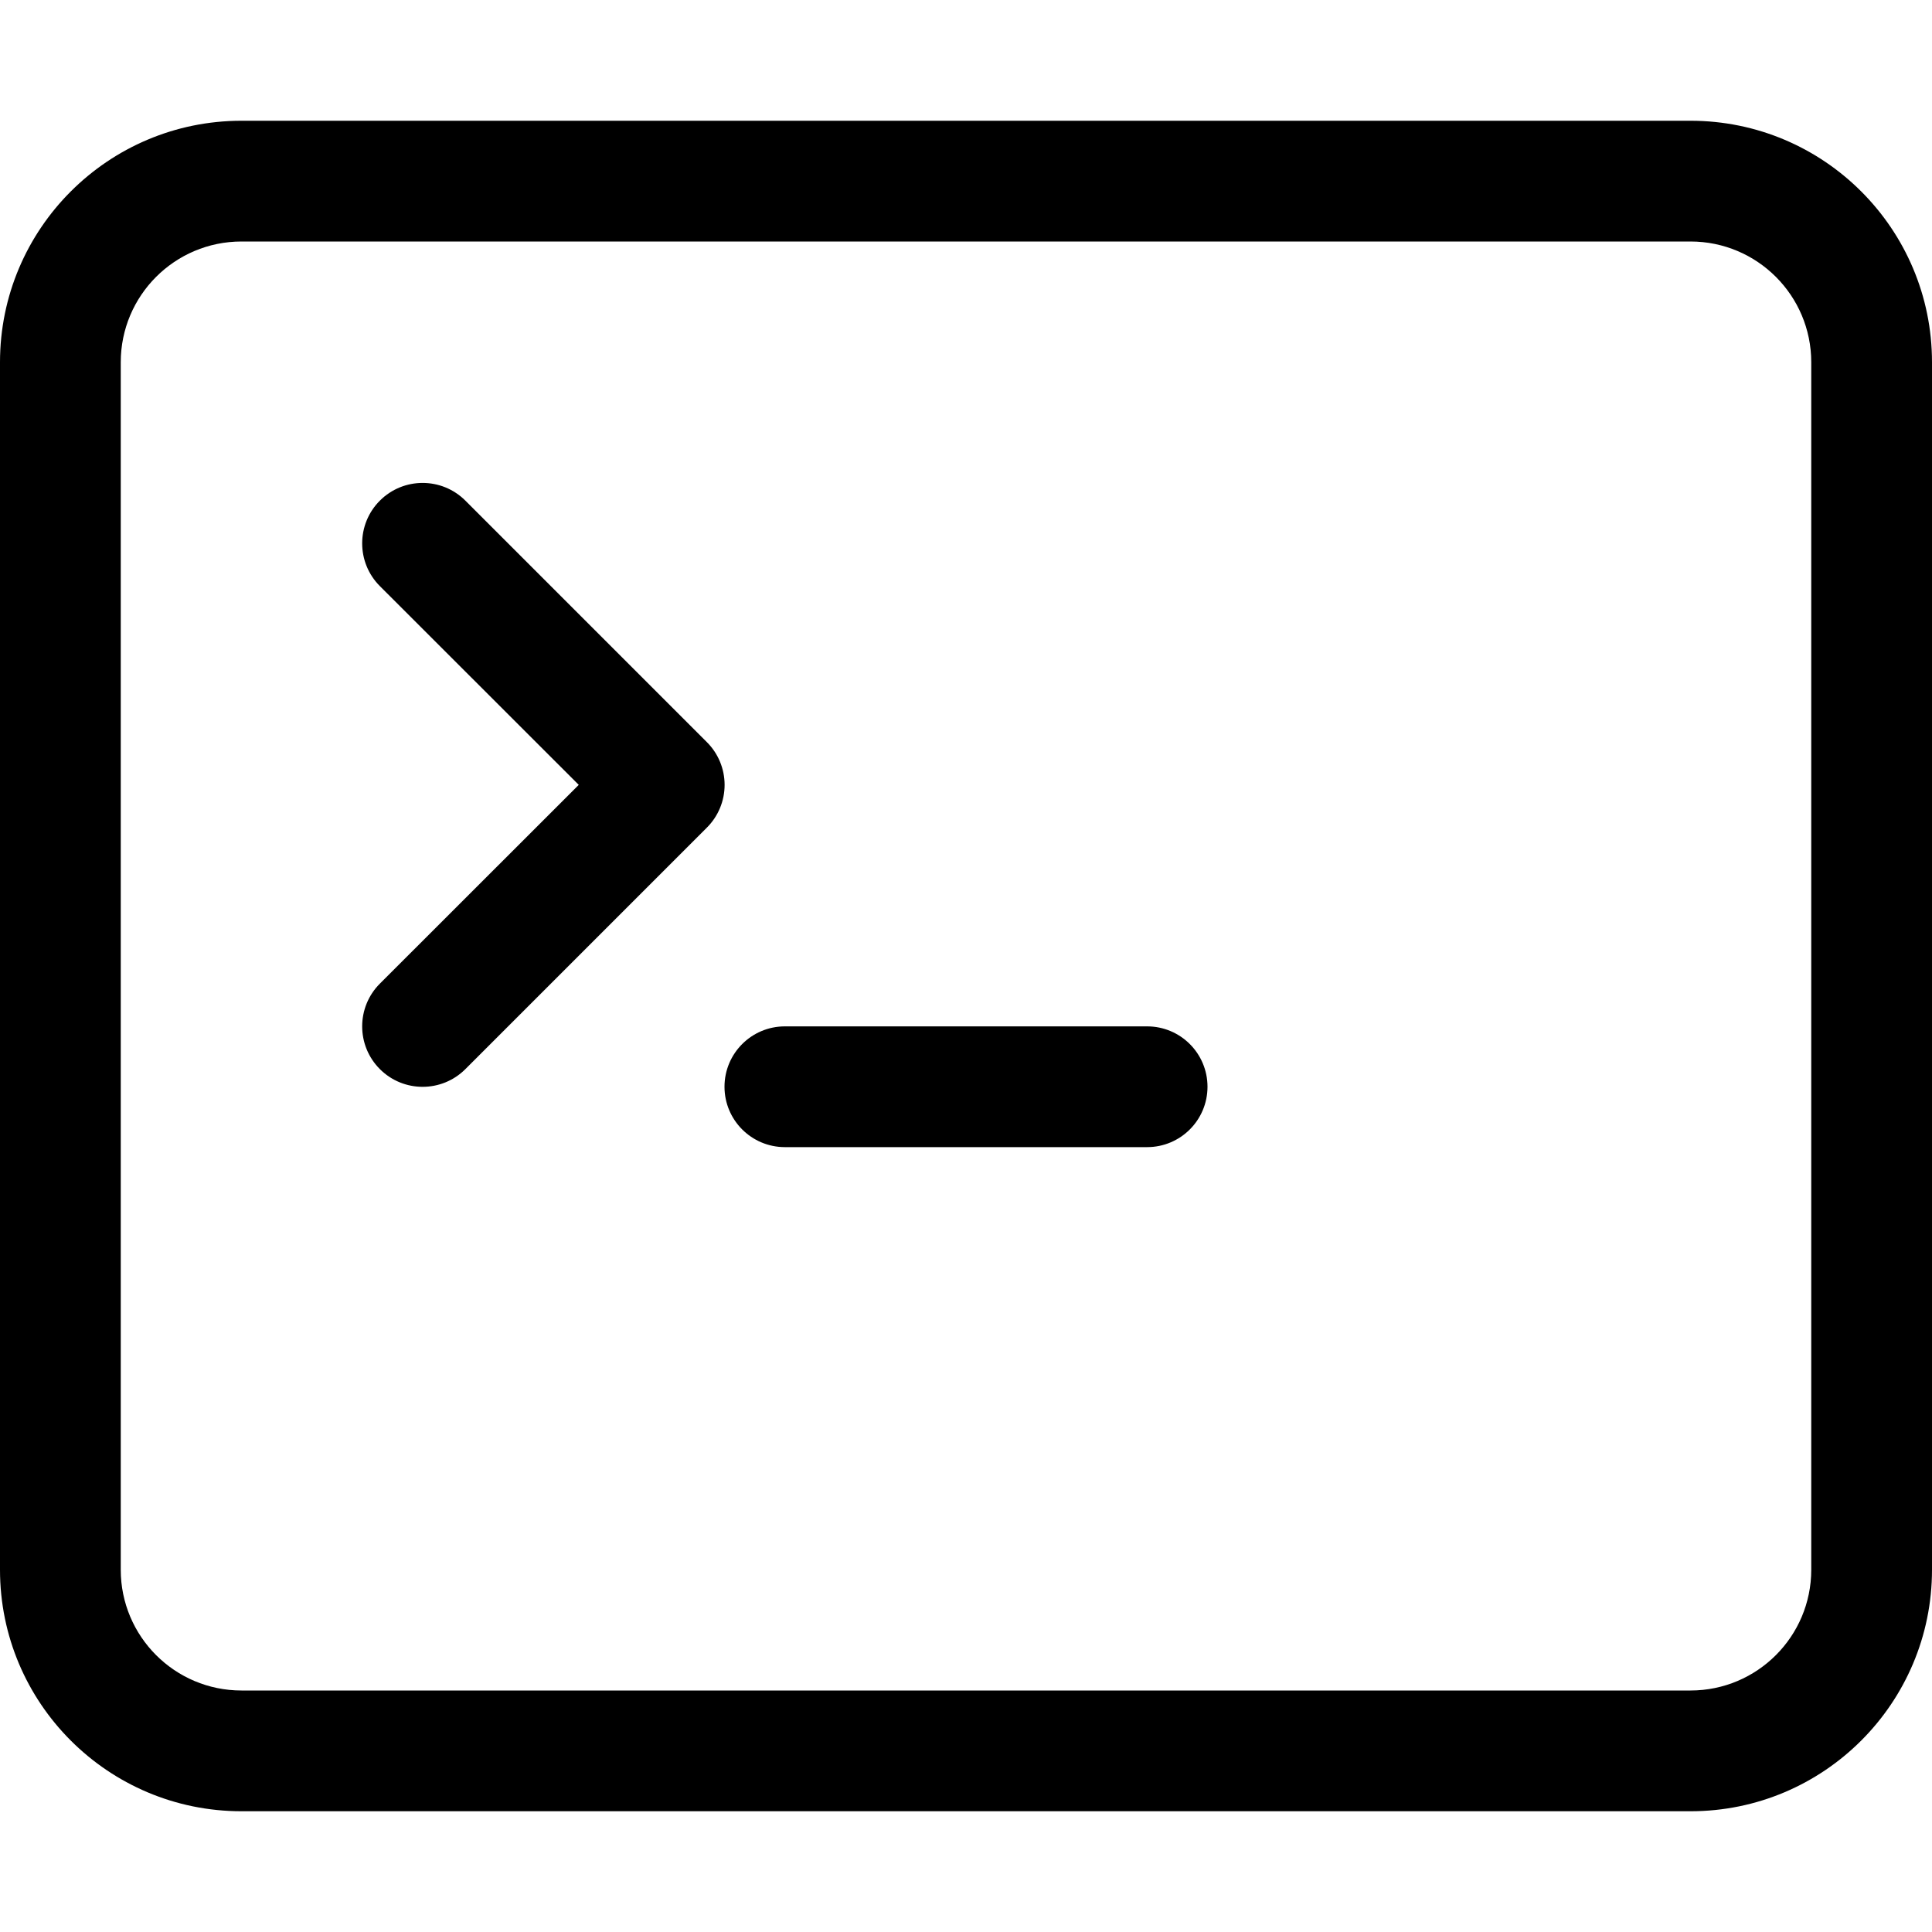
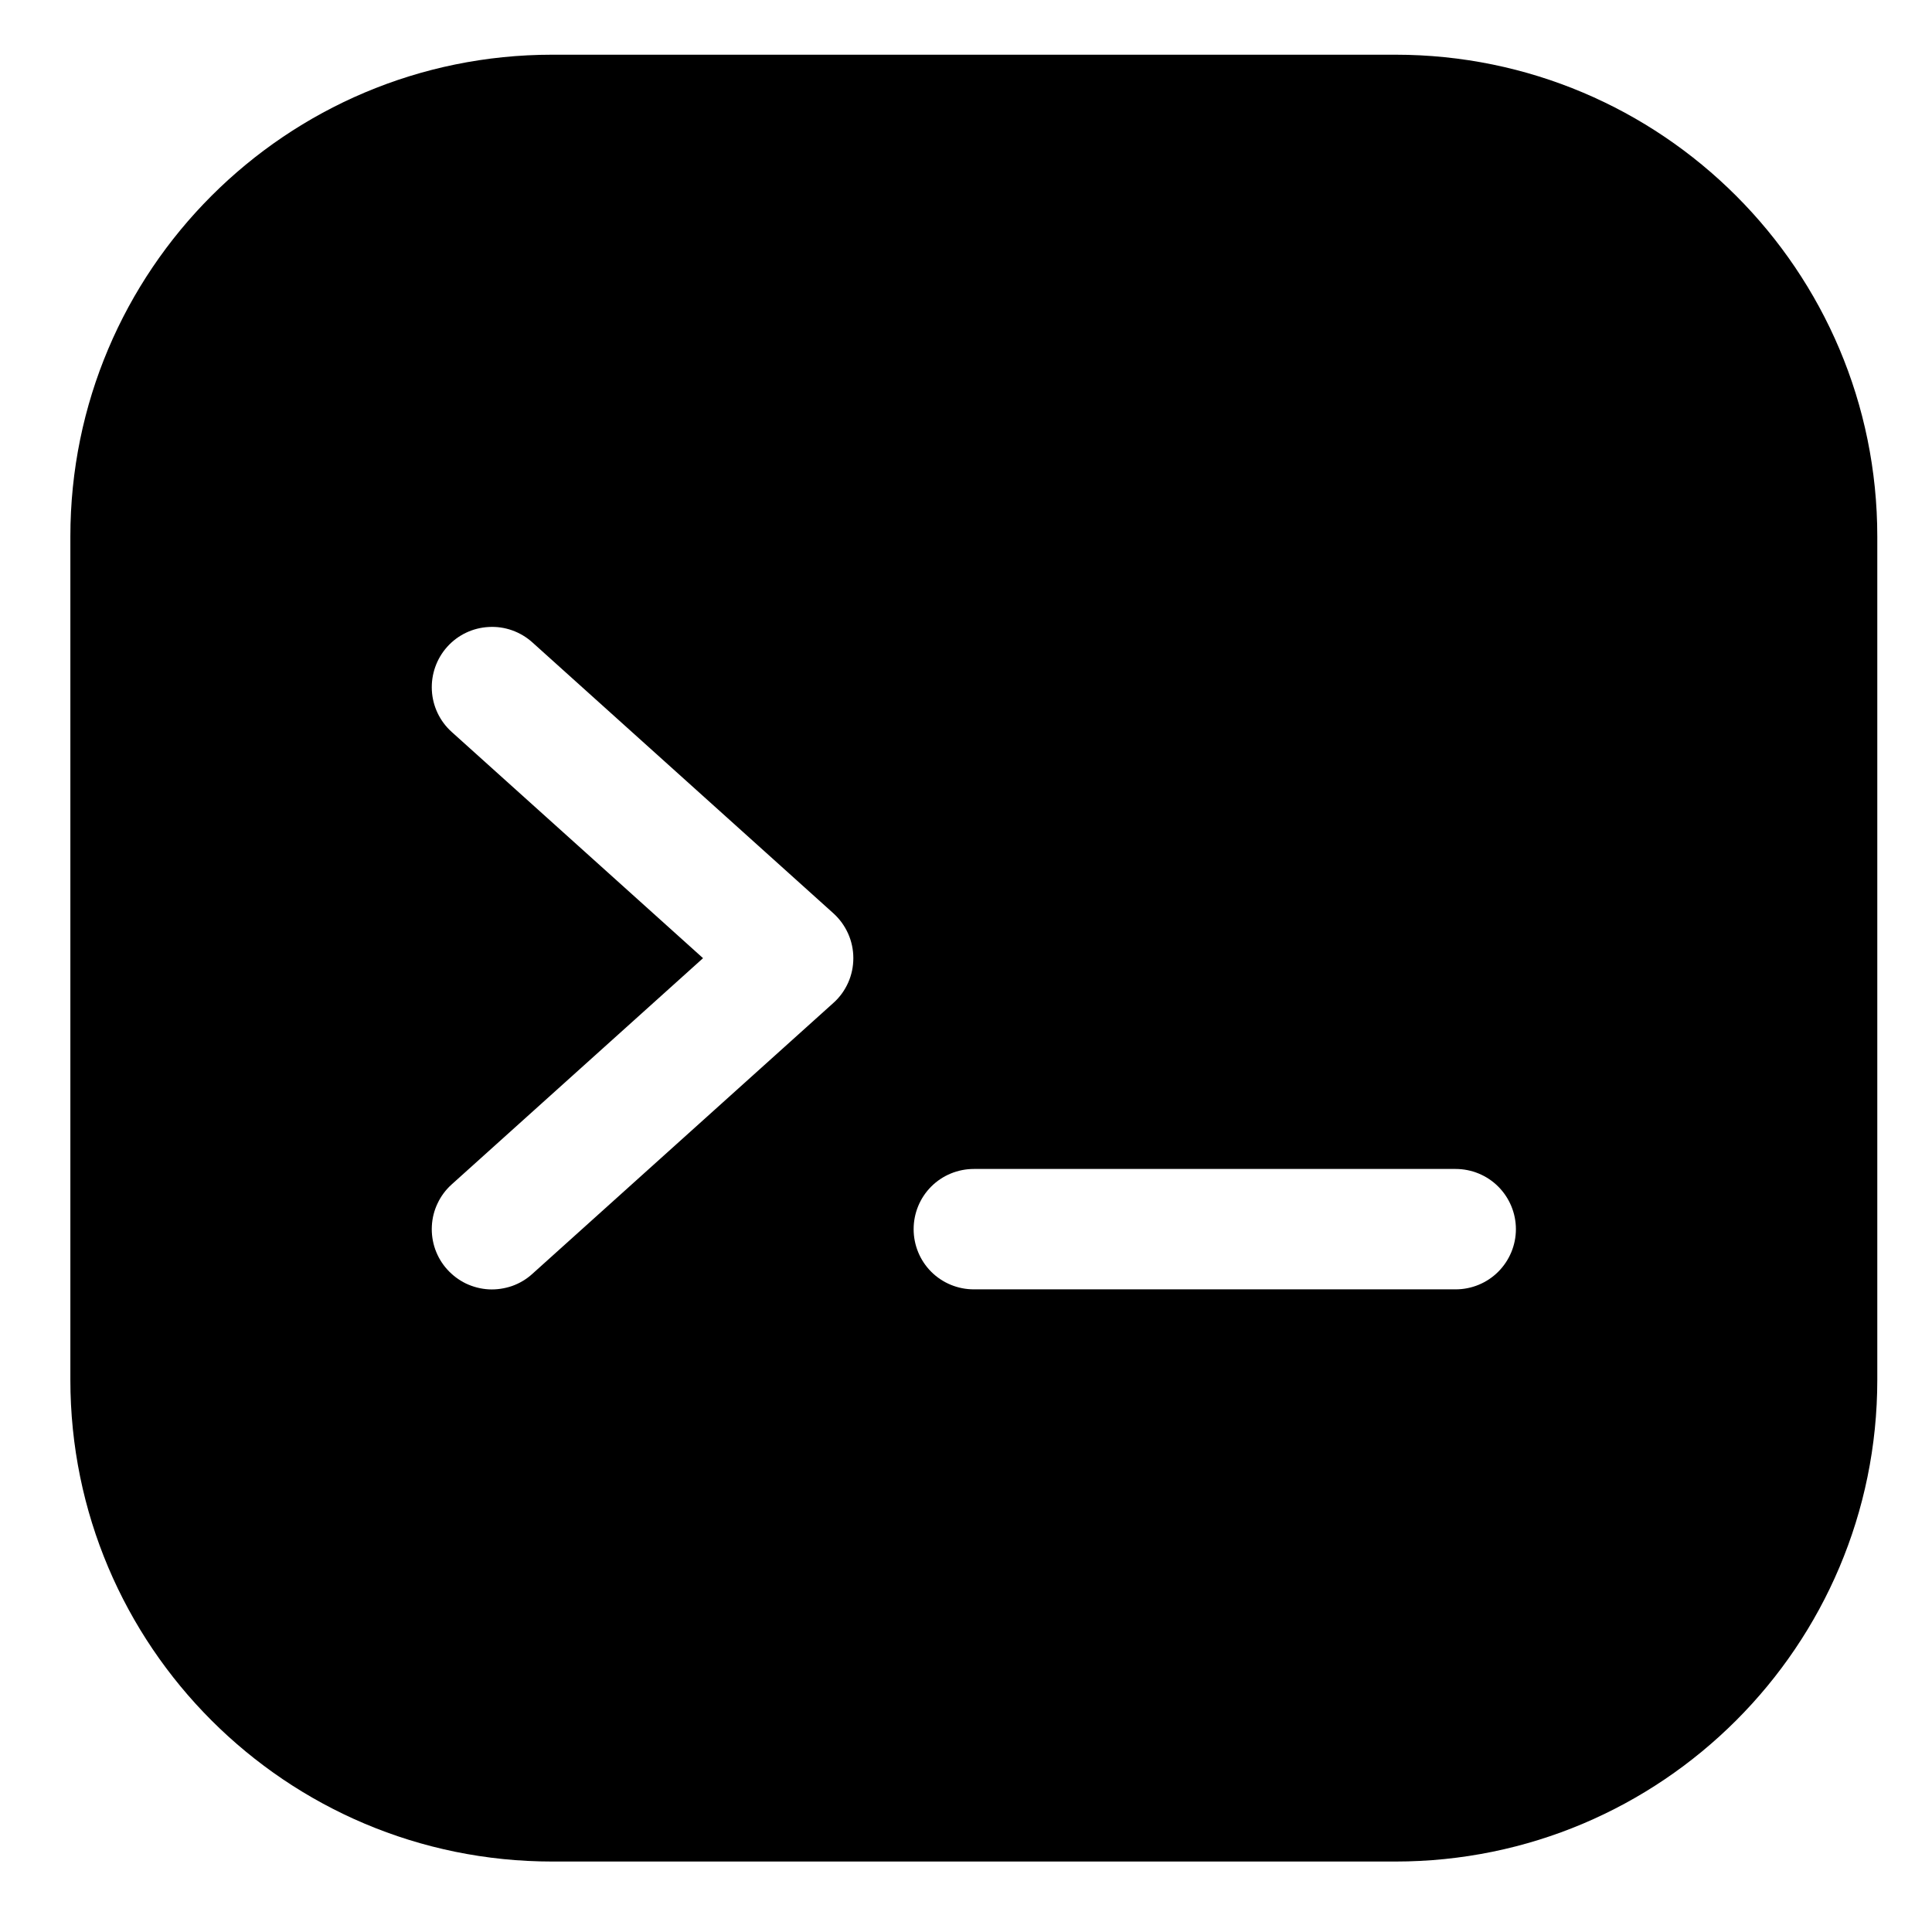
- <svg xmlns="http://www.w3.org/2000/svg" stroke="currentColor" fill="currentColor" stroke-width="0" viewBox="0 0 16 16" icon="terminal" aria-hidden="true" alt="" height="1em" width="1em">
-   <path d="M6 9a.5.5 0 0 1 .5-.5h3a.5.5 0 0 1 0 1h-3A.5.5 0 0 1 6 9zM3.854 4.146a.5.5 0 1 0-.708.708L4.793 6.5 3.146 8.146a.5.5 0 1 0 .708.708l2-2a.5.5 0 0 0 0-.708l-2-2z">
-     </path>
-   <path d="M2 1a2 2 0 0 0-2 2v10a2 2 0 0 0 2 2h12a2 2 0 0 0 2-2V3a2 2 0 0 0-2-2H2zm12 1a1 1 0 0 1 1 1v10a1 1 0 0 1-1 1H2a1 1 0 0 1-1-1V3a1 1 0 0 1 1-1h12z">
-     </path>
+ <svg xmlns="http://www.w3.org/2000/svg" width="19" height="19" viewBox="0 0 19 19" fill="none">
+   <path fill-rule="evenodd" clip-rule="evenodd" d="M5.431 0.538C2.814 0.538 0.692 2.659 0.692 5.277V13.569C0.692 16.186 2.814 18.307 5.431 18.307H13.723C16.34 18.307 18.462 16.186 18.462 13.569V5.277C18.462 2.659 16.34 0.538 13.723 0.538H5.431ZM8.392 9.423C8.392 9.506 8.375 9.588 8.341 9.664C8.307 9.74 8.258 9.808 8.196 9.863L5.235 12.528C5.177 12.581 5.109 12.621 5.036 12.647C4.963 12.672 4.885 12.684 4.807 12.68C4.73 12.676 4.653 12.656 4.583 12.623C4.513 12.589 4.45 12.542 4.398 12.484C4.346 12.427 4.306 12.359 4.28 12.286C4.254 12.212 4.243 12.135 4.247 12.057C4.251 11.979 4.27 11.903 4.304 11.833C4.337 11.763 4.384 11.7 4.442 11.648L6.914 9.423L4.442 7.198C4.325 7.093 4.255 6.945 4.247 6.789C4.239 6.632 4.293 6.478 4.398 6.361C4.503 6.244 4.65 6.174 4.807 6.166C4.964 6.157 5.118 6.212 5.235 6.317L8.196 8.982C8.258 9.038 8.307 9.106 8.341 9.182C8.375 9.258 8.392 9.34 8.392 9.423ZM14.315 12.68C14.472 12.68 14.623 12.618 14.734 12.507C14.845 12.396 14.908 12.245 14.908 12.088C14.908 11.931 14.845 11.78 14.734 11.669C14.623 11.558 14.472 11.496 14.315 11.496H9.577C9.42 11.496 9.269 11.558 9.158 11.669C9.047 11.78 8.985 11.931 8.985 12.088C8.985 12.245 9.047 12.396 9.158 12.507C9.269 12.618 9.42 12.68 9.577 12.68H14.315Z" fill="currentColor" />
</svg>
